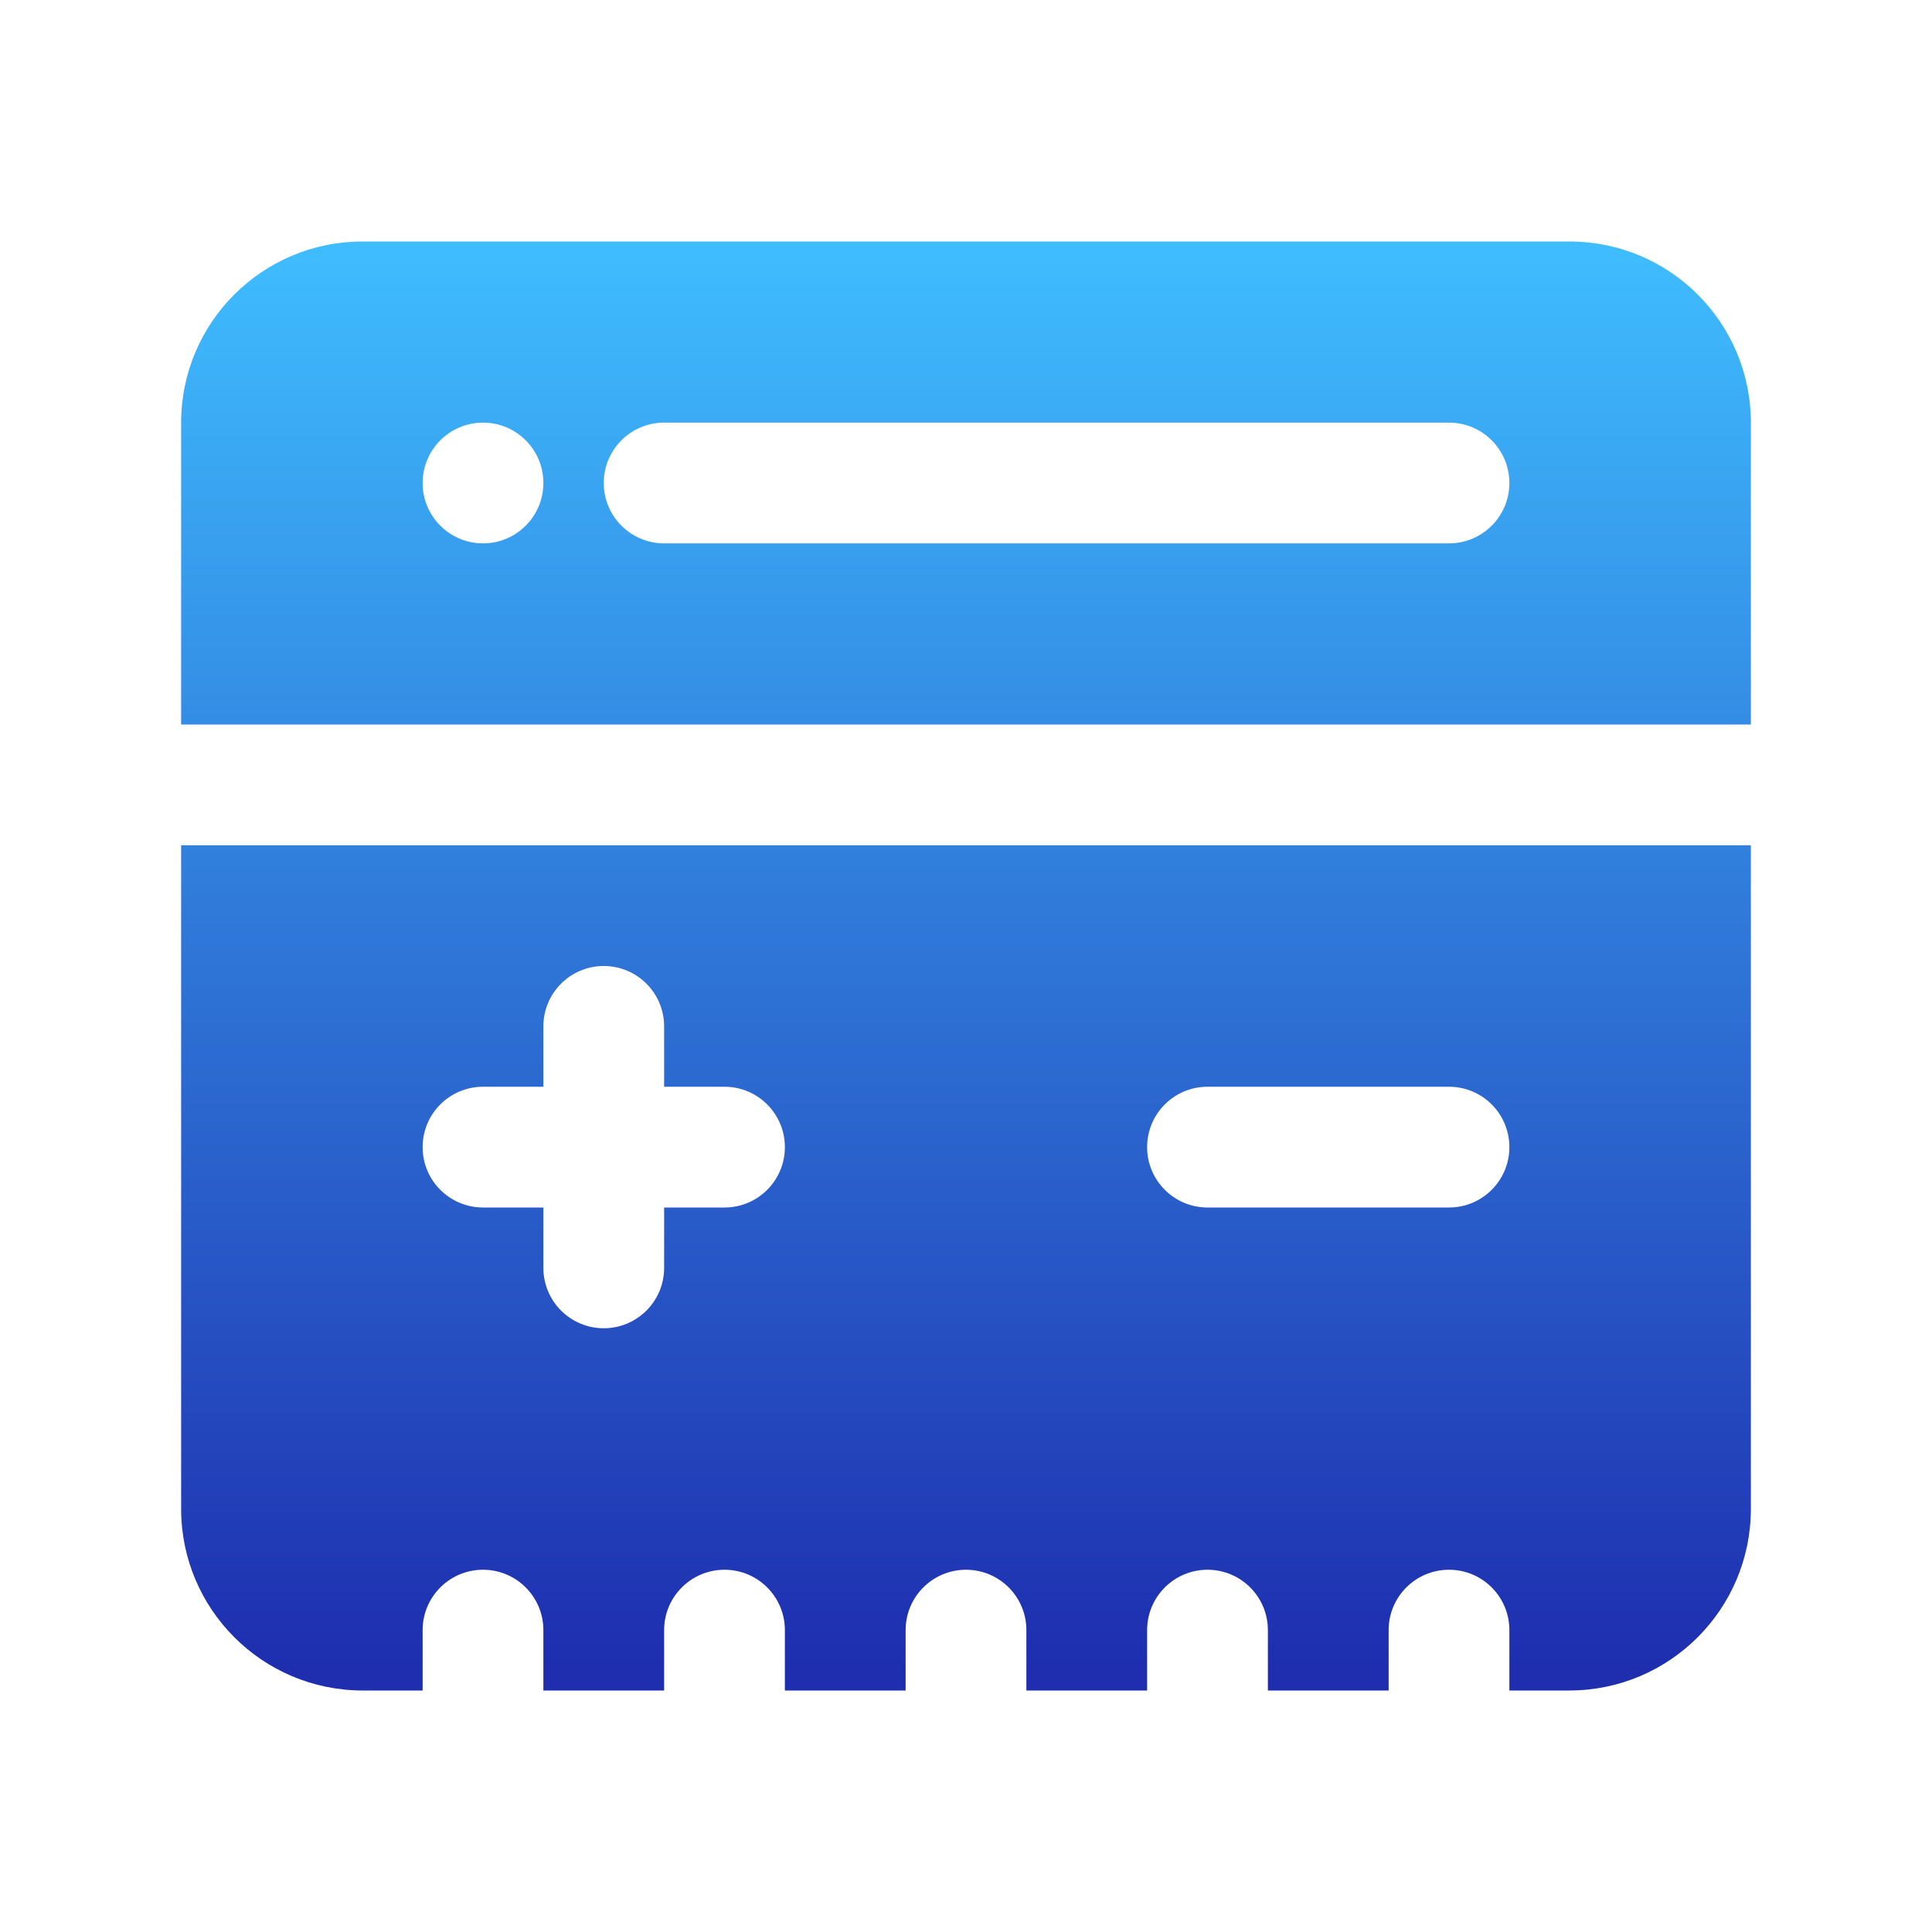
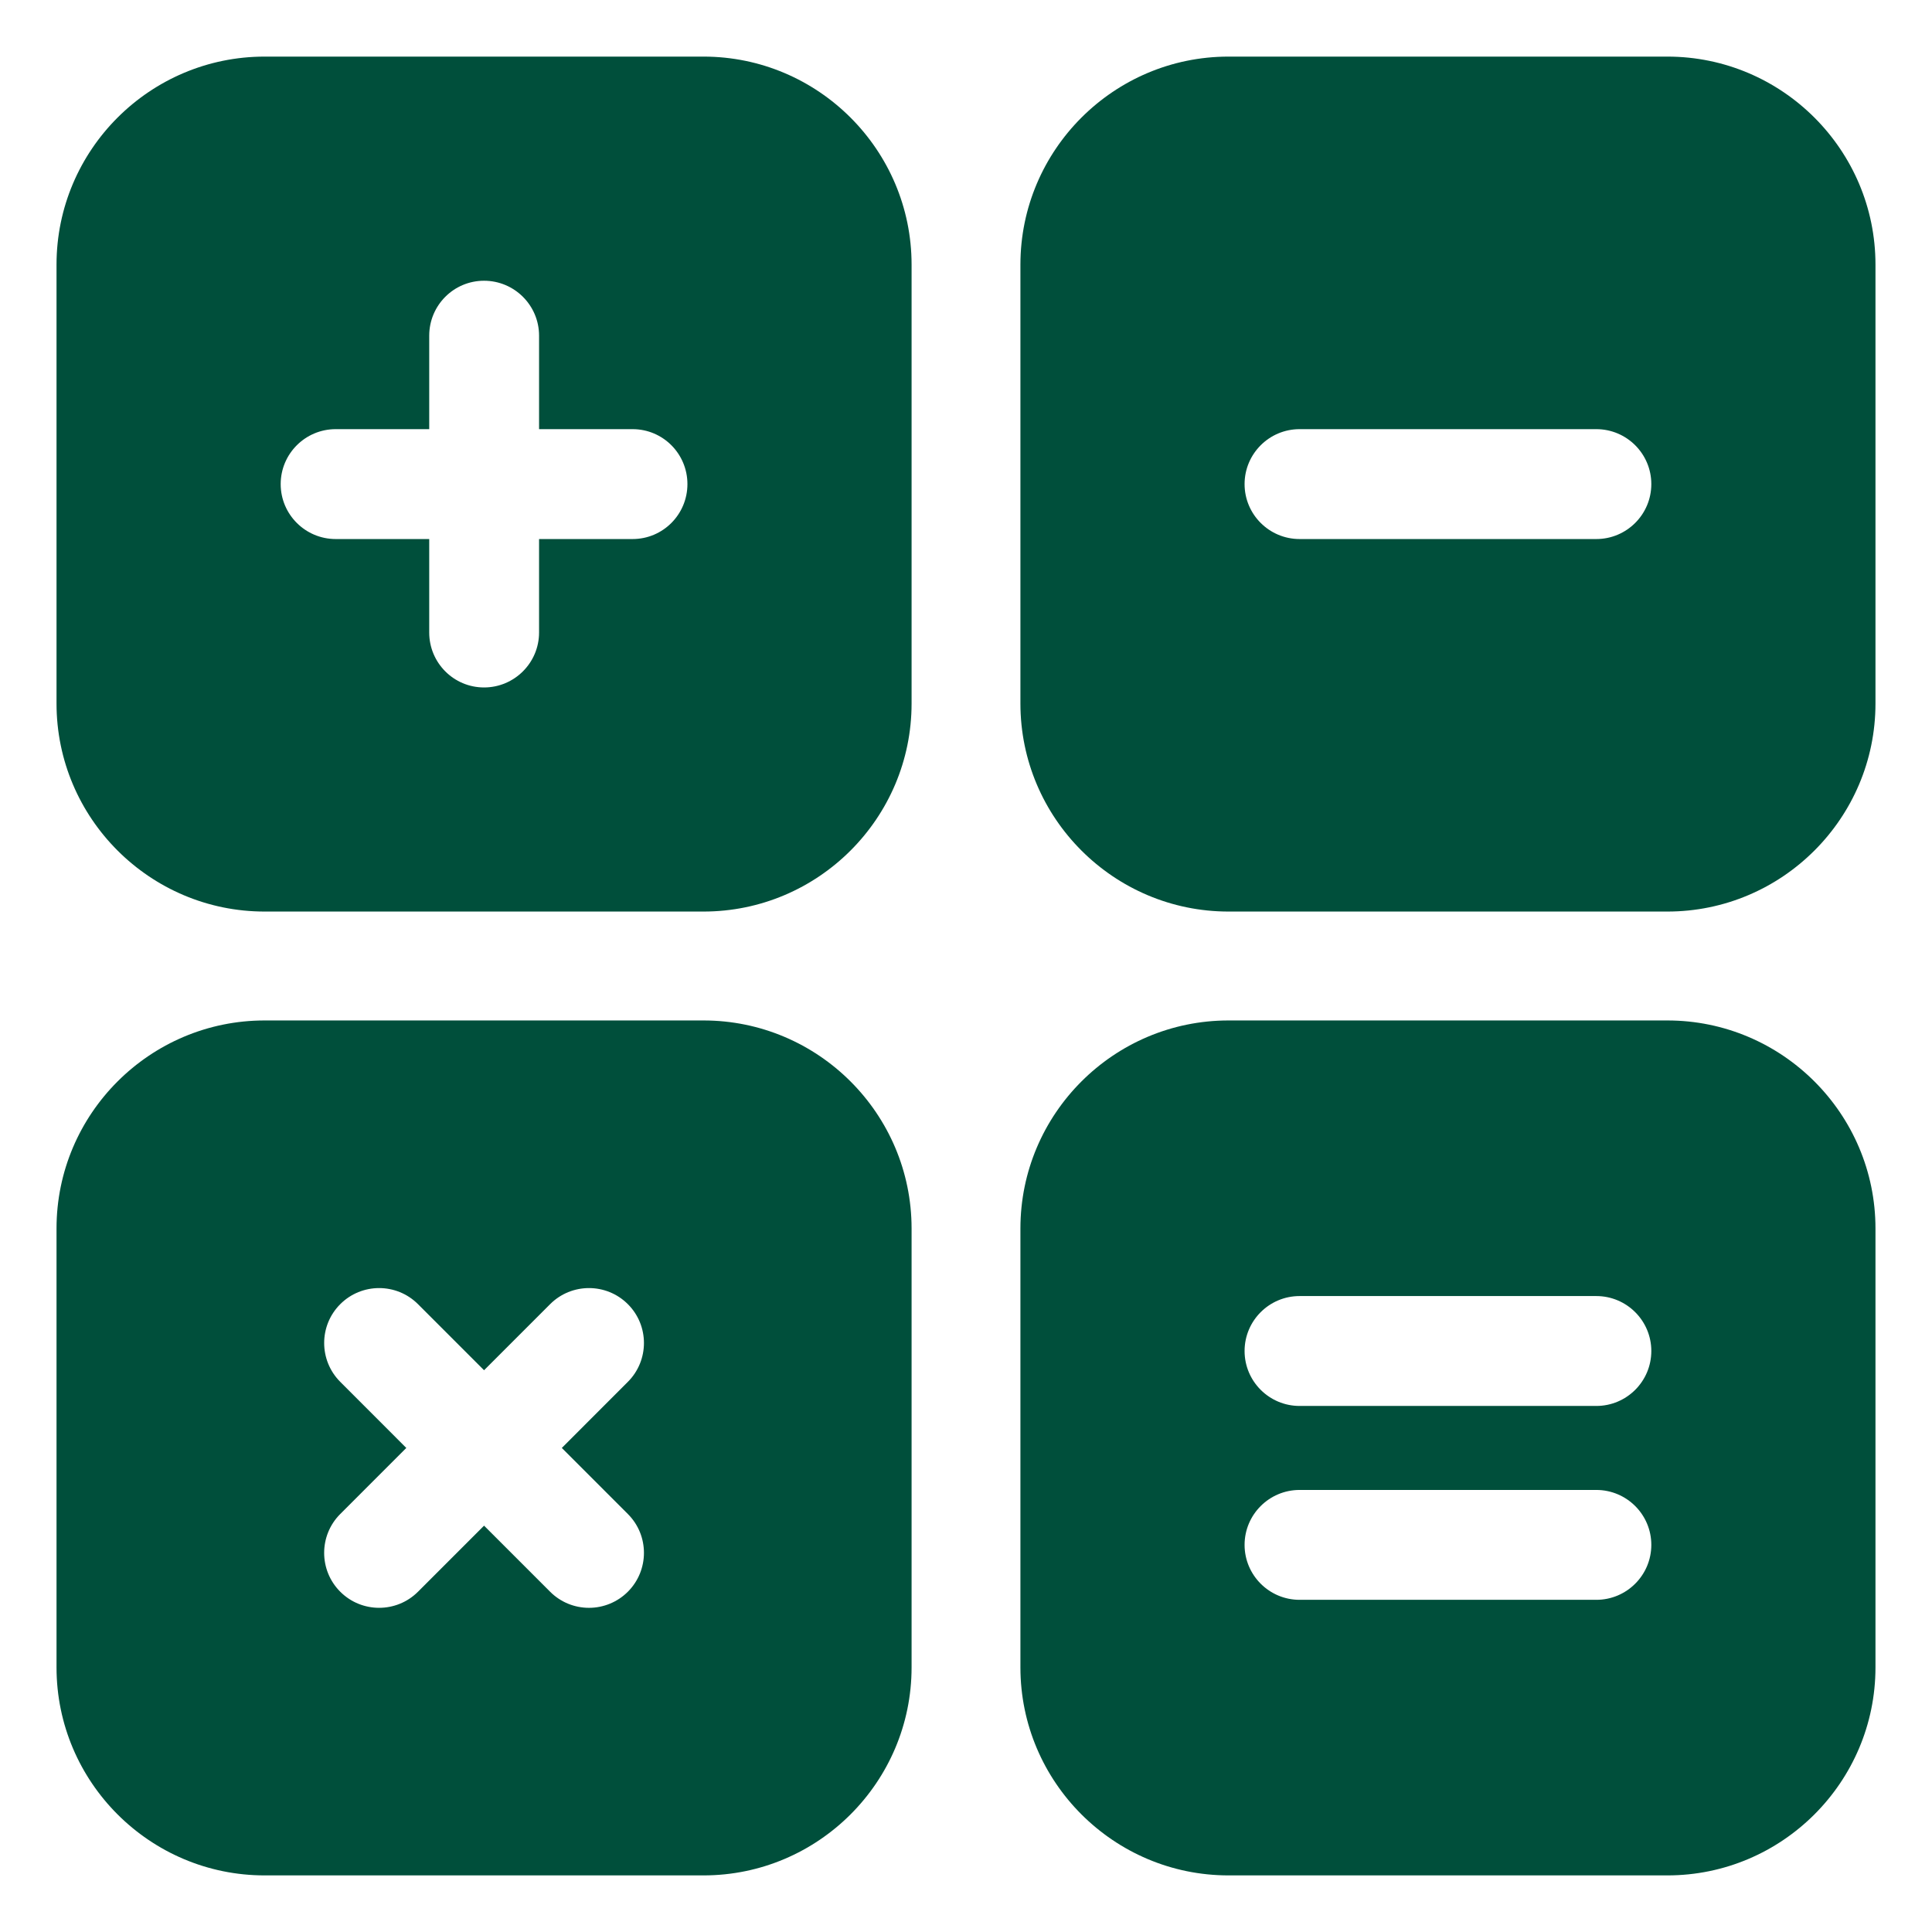
- <svg xmlns="http://www.w3.org/2000/svg" version="1.1" width="512" height="512" x="0" y="0" viewBox="0 0 32 32" style="enable-background:new 0 0 512 512" xml:space="preserve" class="">
+ <svg xmlns="http://www.w3.org/2000/svg" version="1.1" width="512" height="512" x="0" y="0" viewBox="0 0 512 512" style="enable-background:new 0 0 512 512" xml:space="preserve" class="">
  <g>
-     <linearGradient id="a" x1="16" x2="16" y1="28" y2="4" gradientUnits="userSpaceOnUse">
-       <stop stop-opacity="1" stop-color="#1e2eaf" offset="0.017" />
-       <stop stop-opacity="1" stop-color="#3fbdff" offset="1" />
-     </linearGradient>
-     <path fill="url(#a)" d="M3 14v11a3.009 3.009 0 0 0 3 3h1v-1a1 1 0 0 1 2 0v1h2v-1a1 1 0 0 1 2 0v1h2v-1a1 1 0 0 1 2 0v1h2v-1a1 1 0 0 1 2 0v1h2v-1a1 1 0 0 1 2 0v1h1a3.009 3.009 0 0 0 3-3V14zm9 6h-1v1a1 1 0 0 1-2 0v-1H8a1 1 0 0 1 0-2h1v-1a1 1 0 0 1 2 0v1h1a1 1 0 0 1 0 2zm12 0h-4a1 1 0 0 1 0-2h4a1 1 0 0 1 0 2zm5-8V7a3.003 3.003 0 0 0-3-3H6a3.003 3.003 0 0 0-3 3v5zM11 7h13a1 1 0 0 1 0 2H11a1 1 0 0 1 0-2zM8 7a1 1 0 1 1-1 1 1 1 0 0 1 1-1z" opacity="1" data-original="url(#a)" class="" />
+     <path d="M186.433 270.431H70.126c-30.392 0-55.147 24.731-55.147 55.129v116.311c0 30.4 24.755 55.129 55.147 55.129h116.306c30.392 0 55.147-24.729 55.147-55.129V325.56c.001-30.398-24.754-55.129-55.146-55.129zm-20.044 151.393a14.559 14.559 0 0 1-10.301 4.267c-3.878 0-7.56-1.525-10.302-4.268l-17.506-17.508-17.506 17.508c-5.686 5.687-14.919 5.688-20.604 0-5.686-5.688-5.687-14.907 0-20.594l17.505-17.508-17.505-17.519c-5.678-5.683-5.684-14.902 0-20.583 5.688-5.685 14.918-5.688 20.605 0l17.506 17.508 17.506-17.508c5.687-5.688 14.917-5.685 20.605 0 5.684 5.681 5.677 14.9 0 20.583l-17.505 17.519 17.505 17.508c5.687 5.689 5.676 14.903-.003 20.595zM186.433 15H70.126c-30.391 0-55.147 24.73-55.147 55.131V186.44c0 30.401 24.755 55.131 55.147 55.131h116.306c30.392 0 55.147-24.73 55.147-55.131V70.131C241.58 39.73 216.825 15 186.433 15zm-18.789 127.851h-24.786v24.77c0 8.038-6.545 14.561-14.579 14.561-8.039 0-14.531-6.528-14.531-14.561v-24.77H88.963c-8.039 0-14.578-6.518-14.578-14.561 0-8.042 6.541-14.56 14.578-14.56h24.786V88.961c0-8.037 6.486-14.561 14.531-14.561 8.039 0 14.579 6.517 14.579 14.561v24.769h24.786c8.043 0 14.531 6.524 14.531 14.56-.001 8.037-6.488 14.561-14.532 14.561zM441.874 15H325.568c-30.392 0-55.147 24.731-55.147 55.132V186.44c0 30.401 24.755 55.131 55.147 55.131h116.306c30.392 0 55.146-24.73 55.146-55.131V70.131C497.021 39.73 472.266 15 441.874 15zm-18.836 127.851h-78.633c-8.039 0-14.578-6.517-14.578-14.561 0-8.042 6.541-14.56 14.578-14.56h78.633c8.038 0 14.579 6.518 14.579 14.56-.001 8.044-6.54 14.561-14.579 14.561zm18.836 127.58H325.568c-30.392 0-55.147 24.731-55.147 55.129v116.311c0 30.4 24.755 55.129 55.147 55.129h116.306c30.392 0 55.146-24.729 55.146-55.129V325.56c.001-30.398-24.754-55.129-55.146-55.129zM423.038 423.97h-78.633c-8.033 0-14.578-6.521-14.578-14.559 0-8.043 6.54-14.56 14.578-14.56h78.633c8.039 0 14.579 6.517 14.579 14.56-.001 8.038-6.546 14.559-14.579 14.559zm0-51.379h-78.633c-8.039 0-14.578-6.517-14.578-14.561 0-8.043 6.54-14.561 14.578-14.561h78.633c8.039 0 14.579 6.517 14.579 14.561-.001 8.044-6.54 14.561-14.579 14.561z" fill="#004f3b" opacity="1" data-original="#000000" class="" />
  </g>
</svg>
